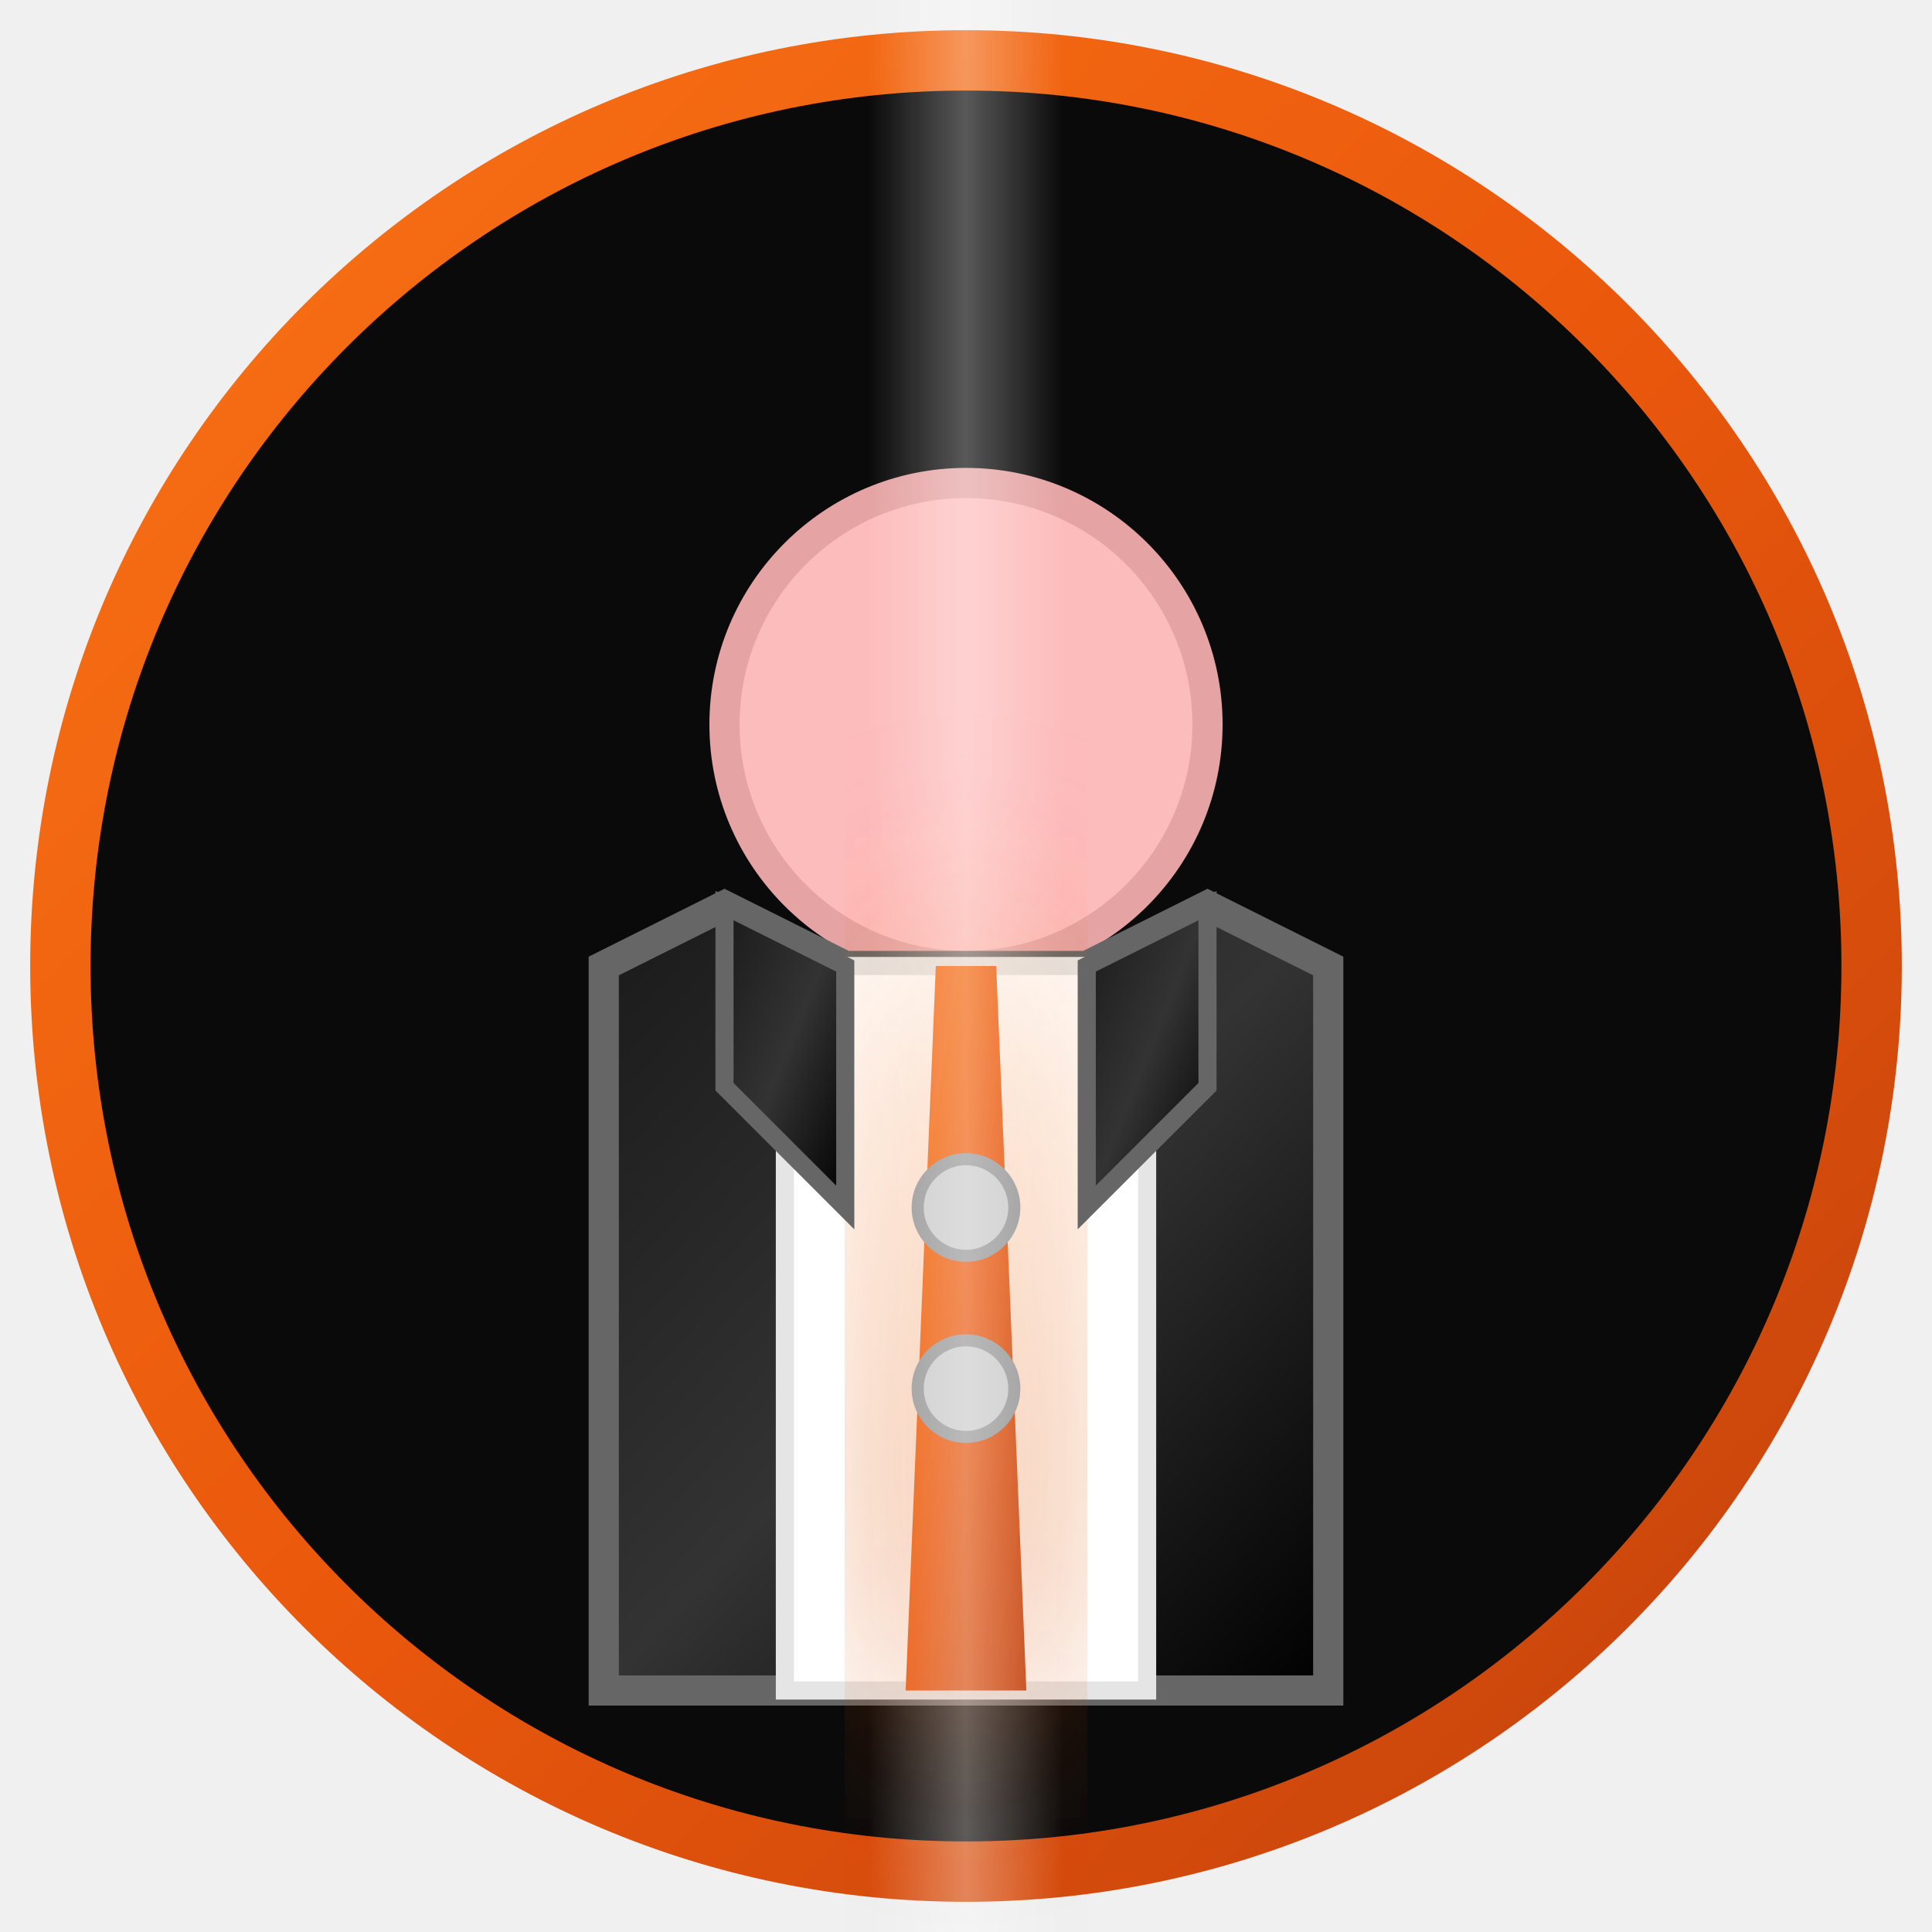
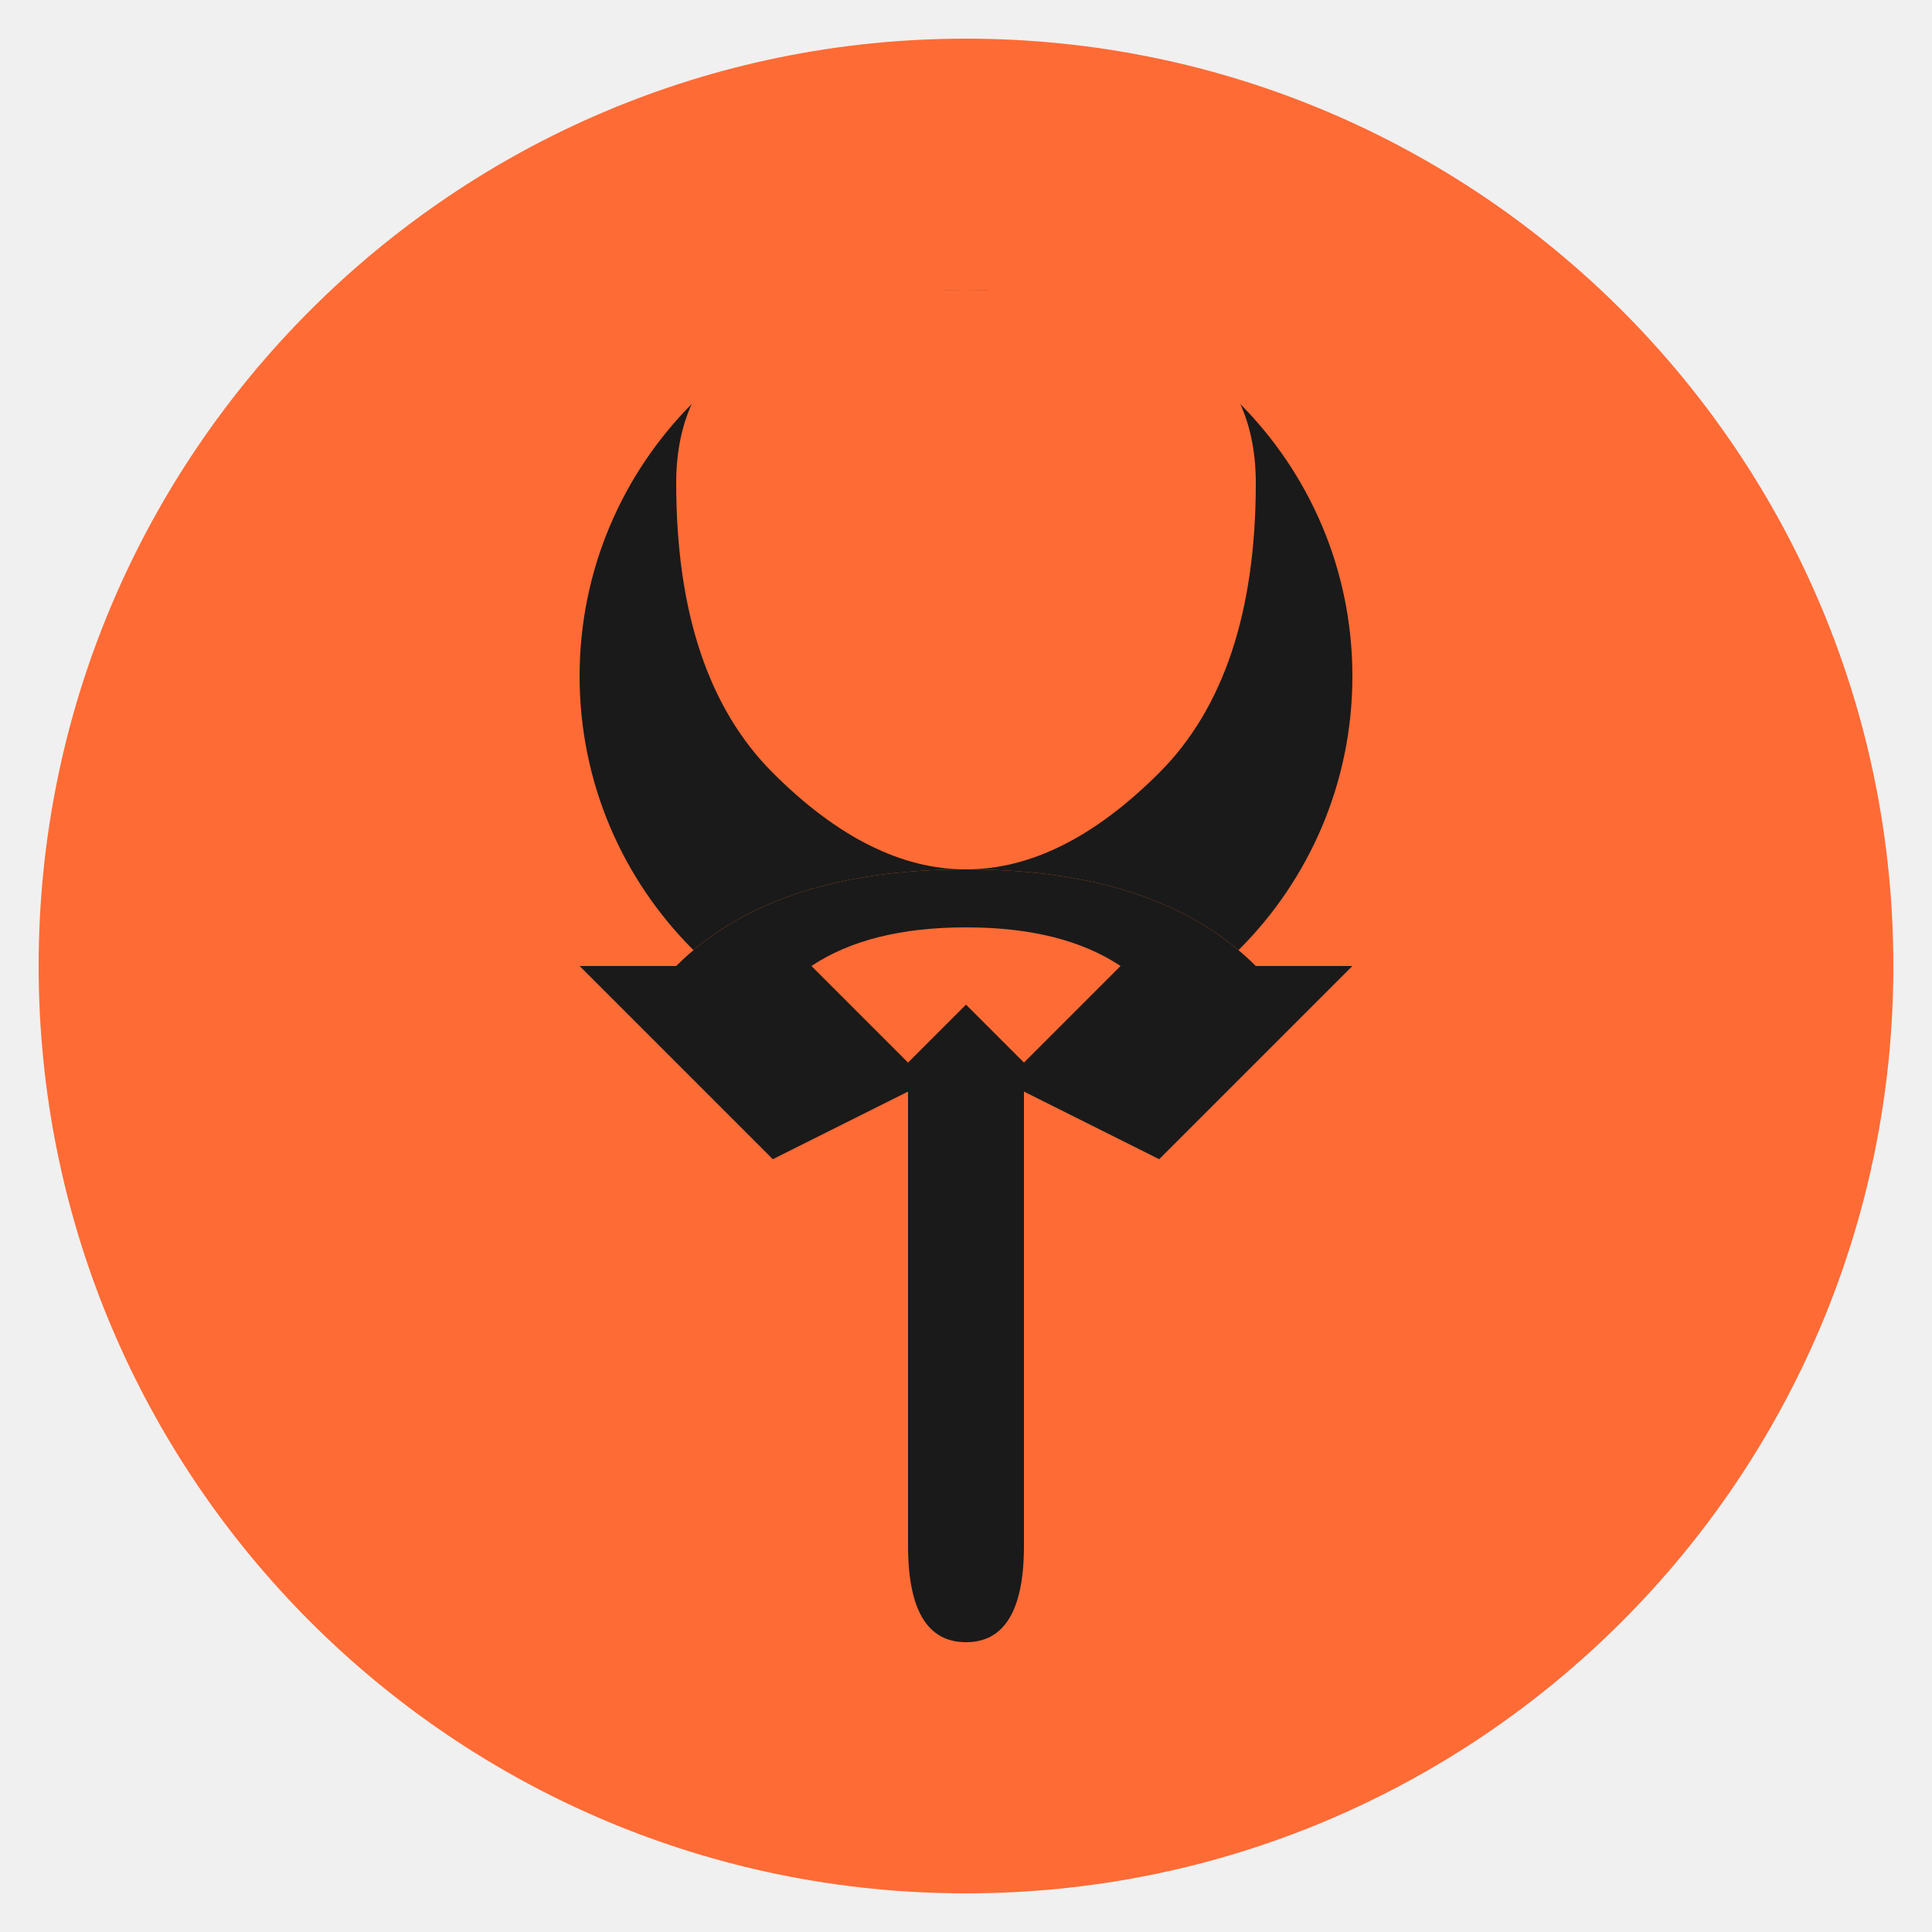
- <svg xmlns="http://www.w3.org/2000/svg" width="32" height="32" viewBox="0 0 32 32">
+ <svg xmlns="http://www.w3.org/2000/svg" width="100" height="100" viewBox="0 0 100 100">
  <defs>
-     <linearGradient id="suitGradient" x1="0%" y1="0%" x2="100%" y2="100%">
-       <stop offset="0%" style="stop-color:#1a1a1a;stop-opacity:1" />
-       <stop offset="50%" style="stop-color:#333333;stop-opacity:1" />
-       <stop offset="100%" style="stop-color:#000000;stop-opacity:1" />
-     </linearGradient>
-     <linearGradient id="tieGradient" x1="0%" y1="0%" x2="100%" y2="100%">
-       <stop offset="0%" style="stop-color:#f97316;stop-opacity:1" />
-       <stop offset="50%" style="stop-color:#ea580c;stop-opacity:1" />
-       <stop offset="100%" style="stop-color:#c2410c;stop-opacity:1" />
-     </linearGradient>
-     <linearGradient id="shineEffect" x1="0%" y1="0%" x2="100%" y2="0%">
-       <stop offset="0%" style="stop-color:rgba(255,255,255,0);stop-opacity:0" />
-       <stop offset="45%" style="stop-color:rgba(255,255,255,0);stop-opacity:0" />
-       <stop offset="50%" style="stop-color:rgba(255,255,255,0.8);stop-opacity:1" />
-       <stop offset="55%" style="stop-color:rgba(255,255,255,0);stop-opacity:0" />
-       <stop offset="100%" style="stop-color:rgba(255,255,255,0);stop-opacity:0" />
-       <animateTransform attributeName="gradientTransform" type="translate" values="-40 0;40 0;-40 0" dur="2s" repeatCount="indefinite" />
-     </linearGradient>
-     <filter id="glow" x="-50%" y="-50%" width="200%" height="200%">
-       <feGaussianBlur stdDeviation="2" result="coloredBlur" />
-       <feMerge>
-         <feMergeNode in="coloredBlur" />
-         <feMergeNode in="SourceGraphic" />
-       </feMerge>
-     </filter>
+     <style>
+       .logo-circle { fill: #ff6b35; }
+       .logo-inner { fill: #1a1a1a; }
+       .logo-suit { fill: #ff6b35; }
+       .logo-tie { fill: #1a1a1a; }
+       .logo-face { fill: #ff6b35; }
+       
+       .logo-circle:hover { 
+         fill: #ff8c42; 
+         transform: scale(1.1);
+         transition: all 0.3s ease;
+       }
+       
+       .logo-suit:hover { 
+         fill: #ff8c42; 
+         transition: all 0.3s ease;
+       }
+     </style>
  </defs>
-   <circle cx="16" cy="16" r="15" fill="#0a0a0a" stroke="url(#tieGradient)" stroke-width="1" />
-   <circle cx="16" cy="12" r="4" fill="#fdbcbc" stroke="#e5a3a3" stroke-width="0.5" />
-   <path d="M10 16 L10 28 L22 28 L22 16 L20 15 L18 16 L14 16 L12 15 Z" fill="url(#suitGradient)" stroke="#666666" stroke-width="0.5" />
-   <rect x="13" y="16" width="6" height="12" fill="#ffffff" stroke="#e5e5e5" stroke-width="0.3" />
-   <path d="M15.5 16 L16.5 16 L17 28 L15 28 Z" fill="url(#tieGradient)" filter="url(#glow)" />
-   <path d="M12 15 L14 16 L14 20 L12 18 Z" fill="url(#suitGradient)" stroke="#666666" stroke-width="0.3" />
-   <path d="M20 15 L18 16 L18 20 L20 18 Z" fill="url(#suitGradient)" stroke="#666666" stroke-width="0.3" />
-   <circle cx="16" cy="20" r="0.8" fill="#cccccc" stroke="#999999" stroke-width="0.2" />
-   <circle cx="16" cy="23" r="0.8" fill="#cccccc" stroke="#999999" stroke-width="0.2" />
-   <rect x="0" y="0" width="32" height="32" fill="url(#shineEffect)" opacity="0.4" />
-   <style>
-     svg:hover #suitGradient stop:first-child {
-       stop-color: #f97316;
-       animation: colorPulse 0.5s ease-in-out;
-     }
-     
-     svg:hover circle[cx="16"][cy="12"] {
-       animation: bounce 0.6s ease-in-out;
-     }
-     
-     @keyframes colorPulse {
-       0% { stop-color: #1a1a1a; }
-       50% { stop-color: #f97316; }
-       100% { stop-color: #1a1a1a; }
-     }
-     
-     @keyframes bounce {
-       0%, 100% { transform: translateY(0); }
-       50% { transform: translateY(-2px); }
-     }
-   </style>
+   <circle cx="50" cy="50" r="48" class="logo-circle" />
+   <circle cx="50" cy="35" r="20" class="logo-inner" />
+   <path d="M35 25 Q35 15 50 15 Q65 15 65 25 Q65 35 60 40 Q55 45 50 45 Q45 45 40 40 Q35 35 35 25 Z" class="logo-face" />
+   <path d="M25 55 Q25 50 30 50 L35 50 Q40 45 50 45 Q60 45 65 50 L70 50 Q75 50 75 55 L75 85 Q75 90 70 90 L30 90 Q25 90 25 85 Z" class="logo-suit" />
+   <path d="M30 50 L40 60 L50 55 L60 60 L70 50 L65 50 Q60 45 50 45 Q40 45 35 50 Z" class="logo-inner" />
+   <path d="M47 55 L50 50 L53 55 L53 80 Q53 85 50 85 Q47 85 47 80 Z" class="logo-tie" />
+   <path d="M42 50 L47 55 L50 52 L53 55 L58 50 Q55 48 50 48 Q45 48 42 50 Z" class="logo-suit" />
</svg>
